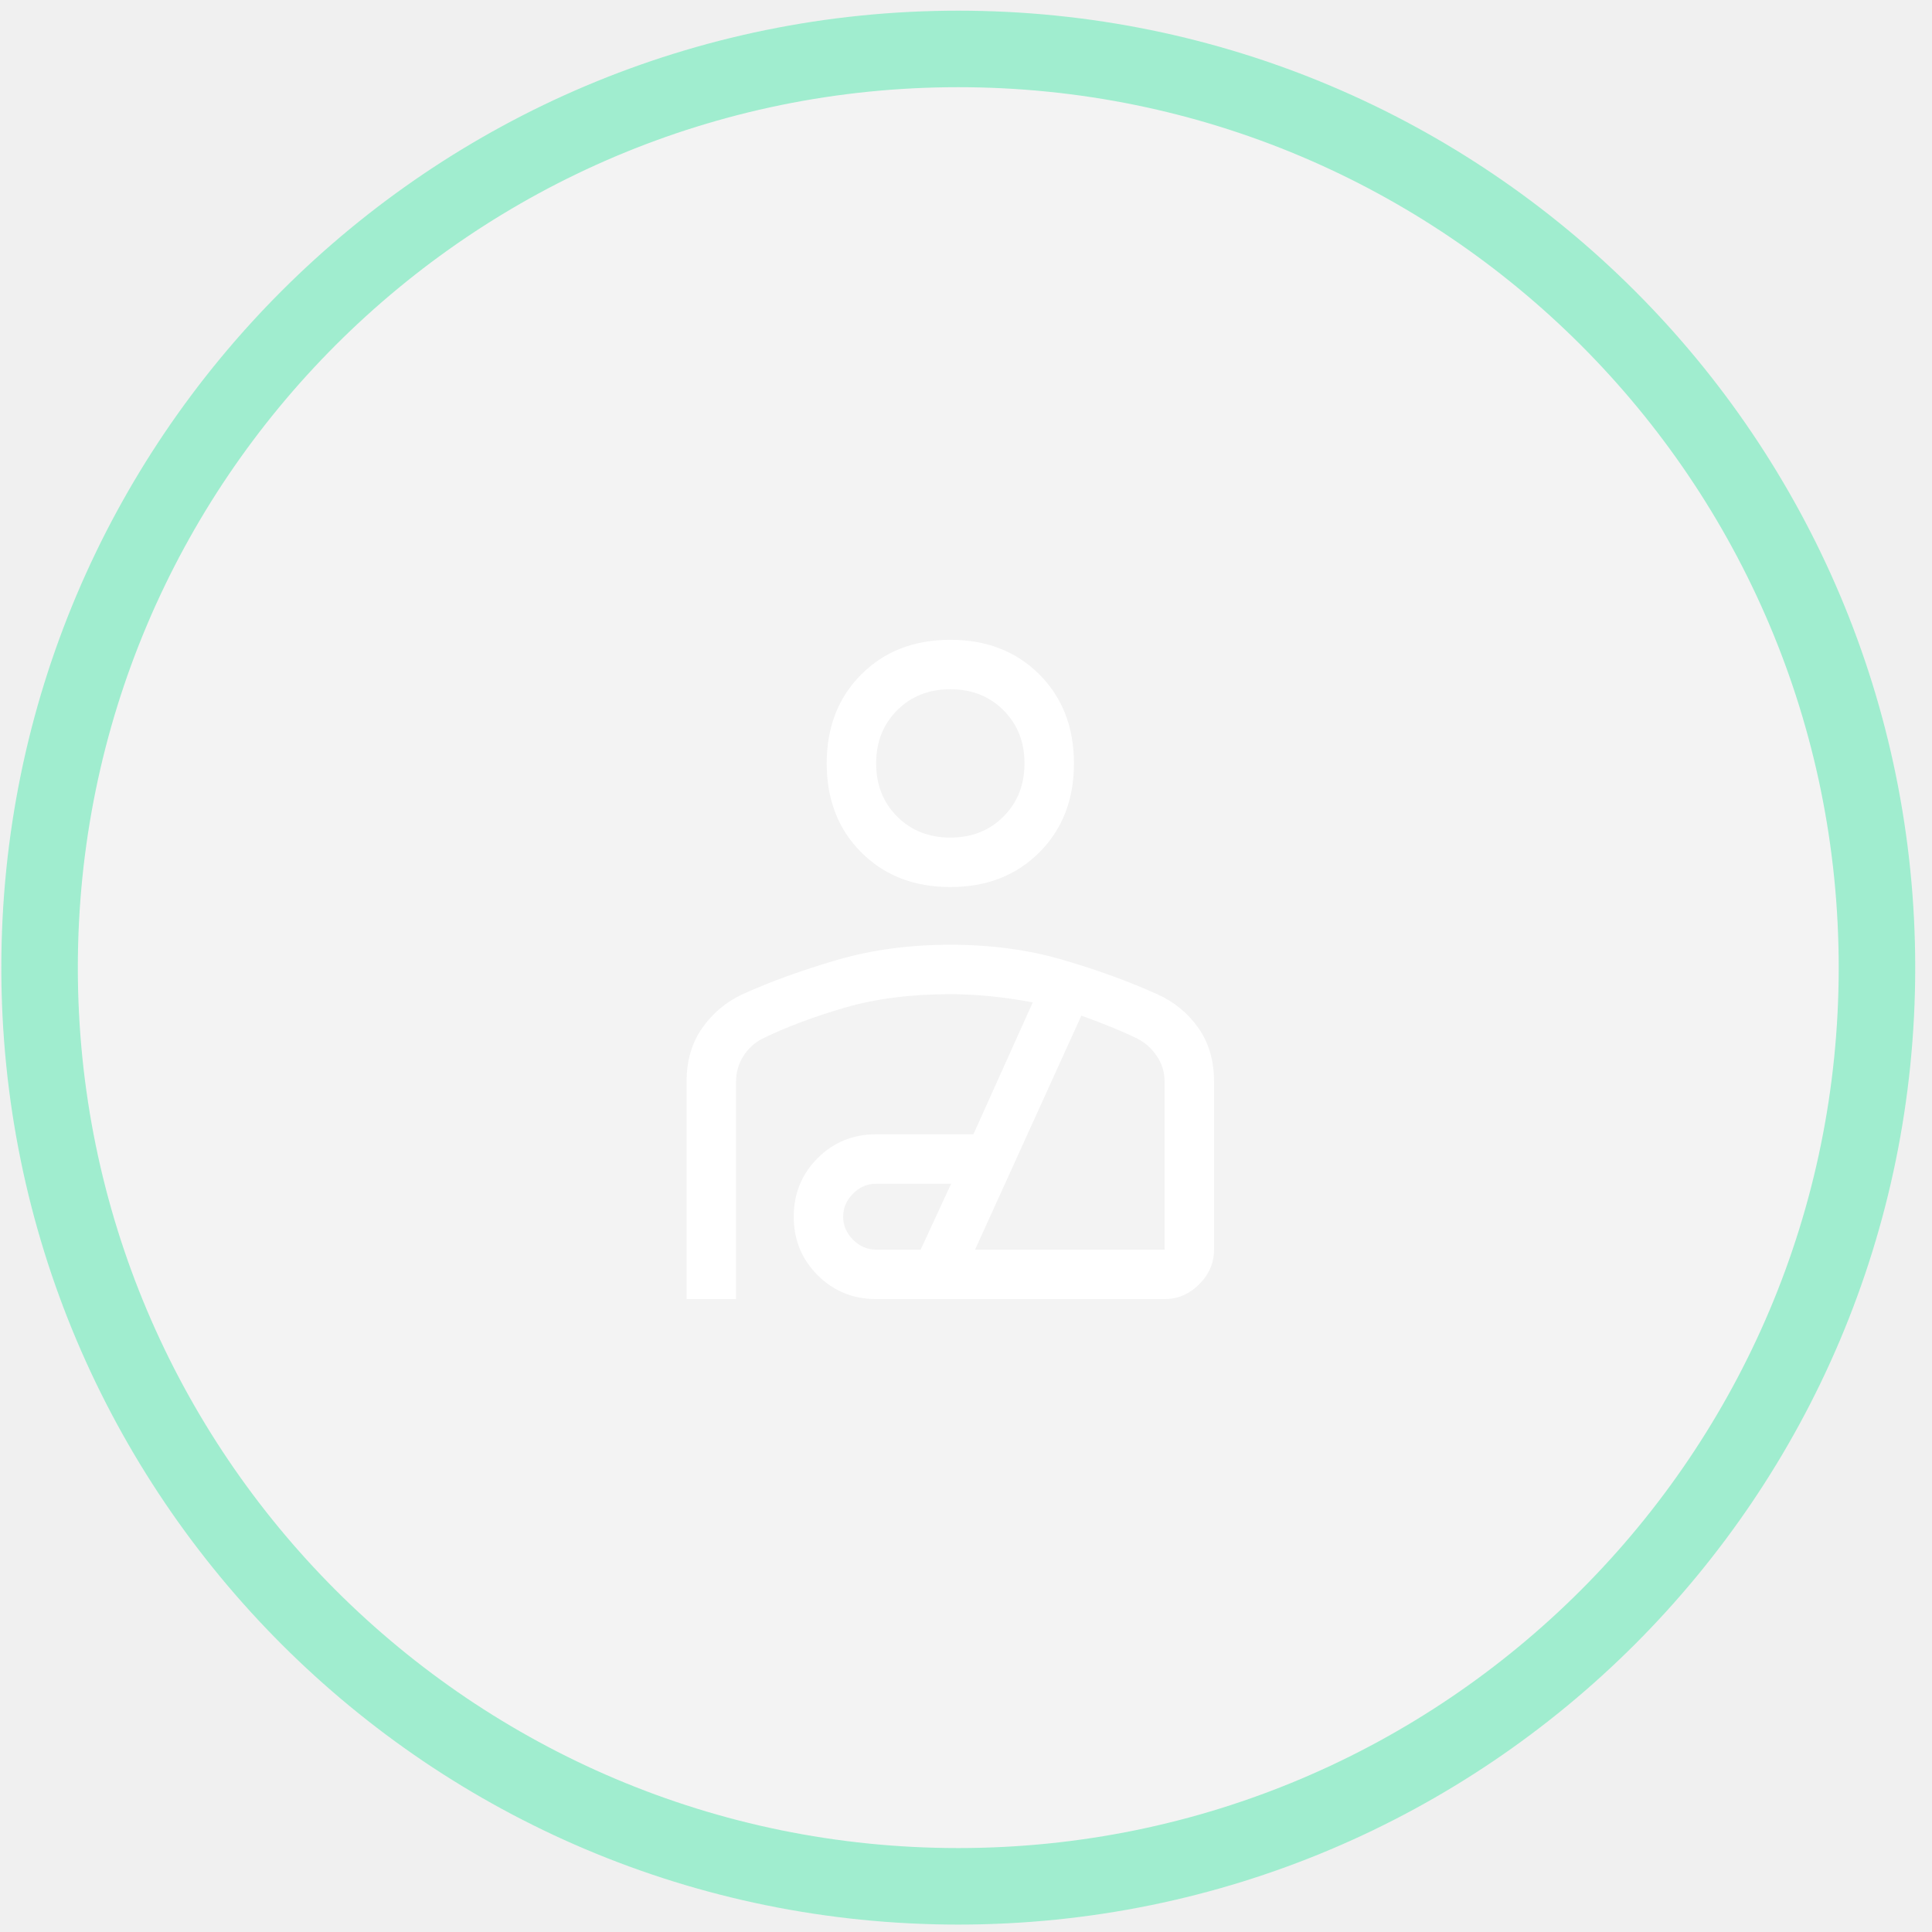
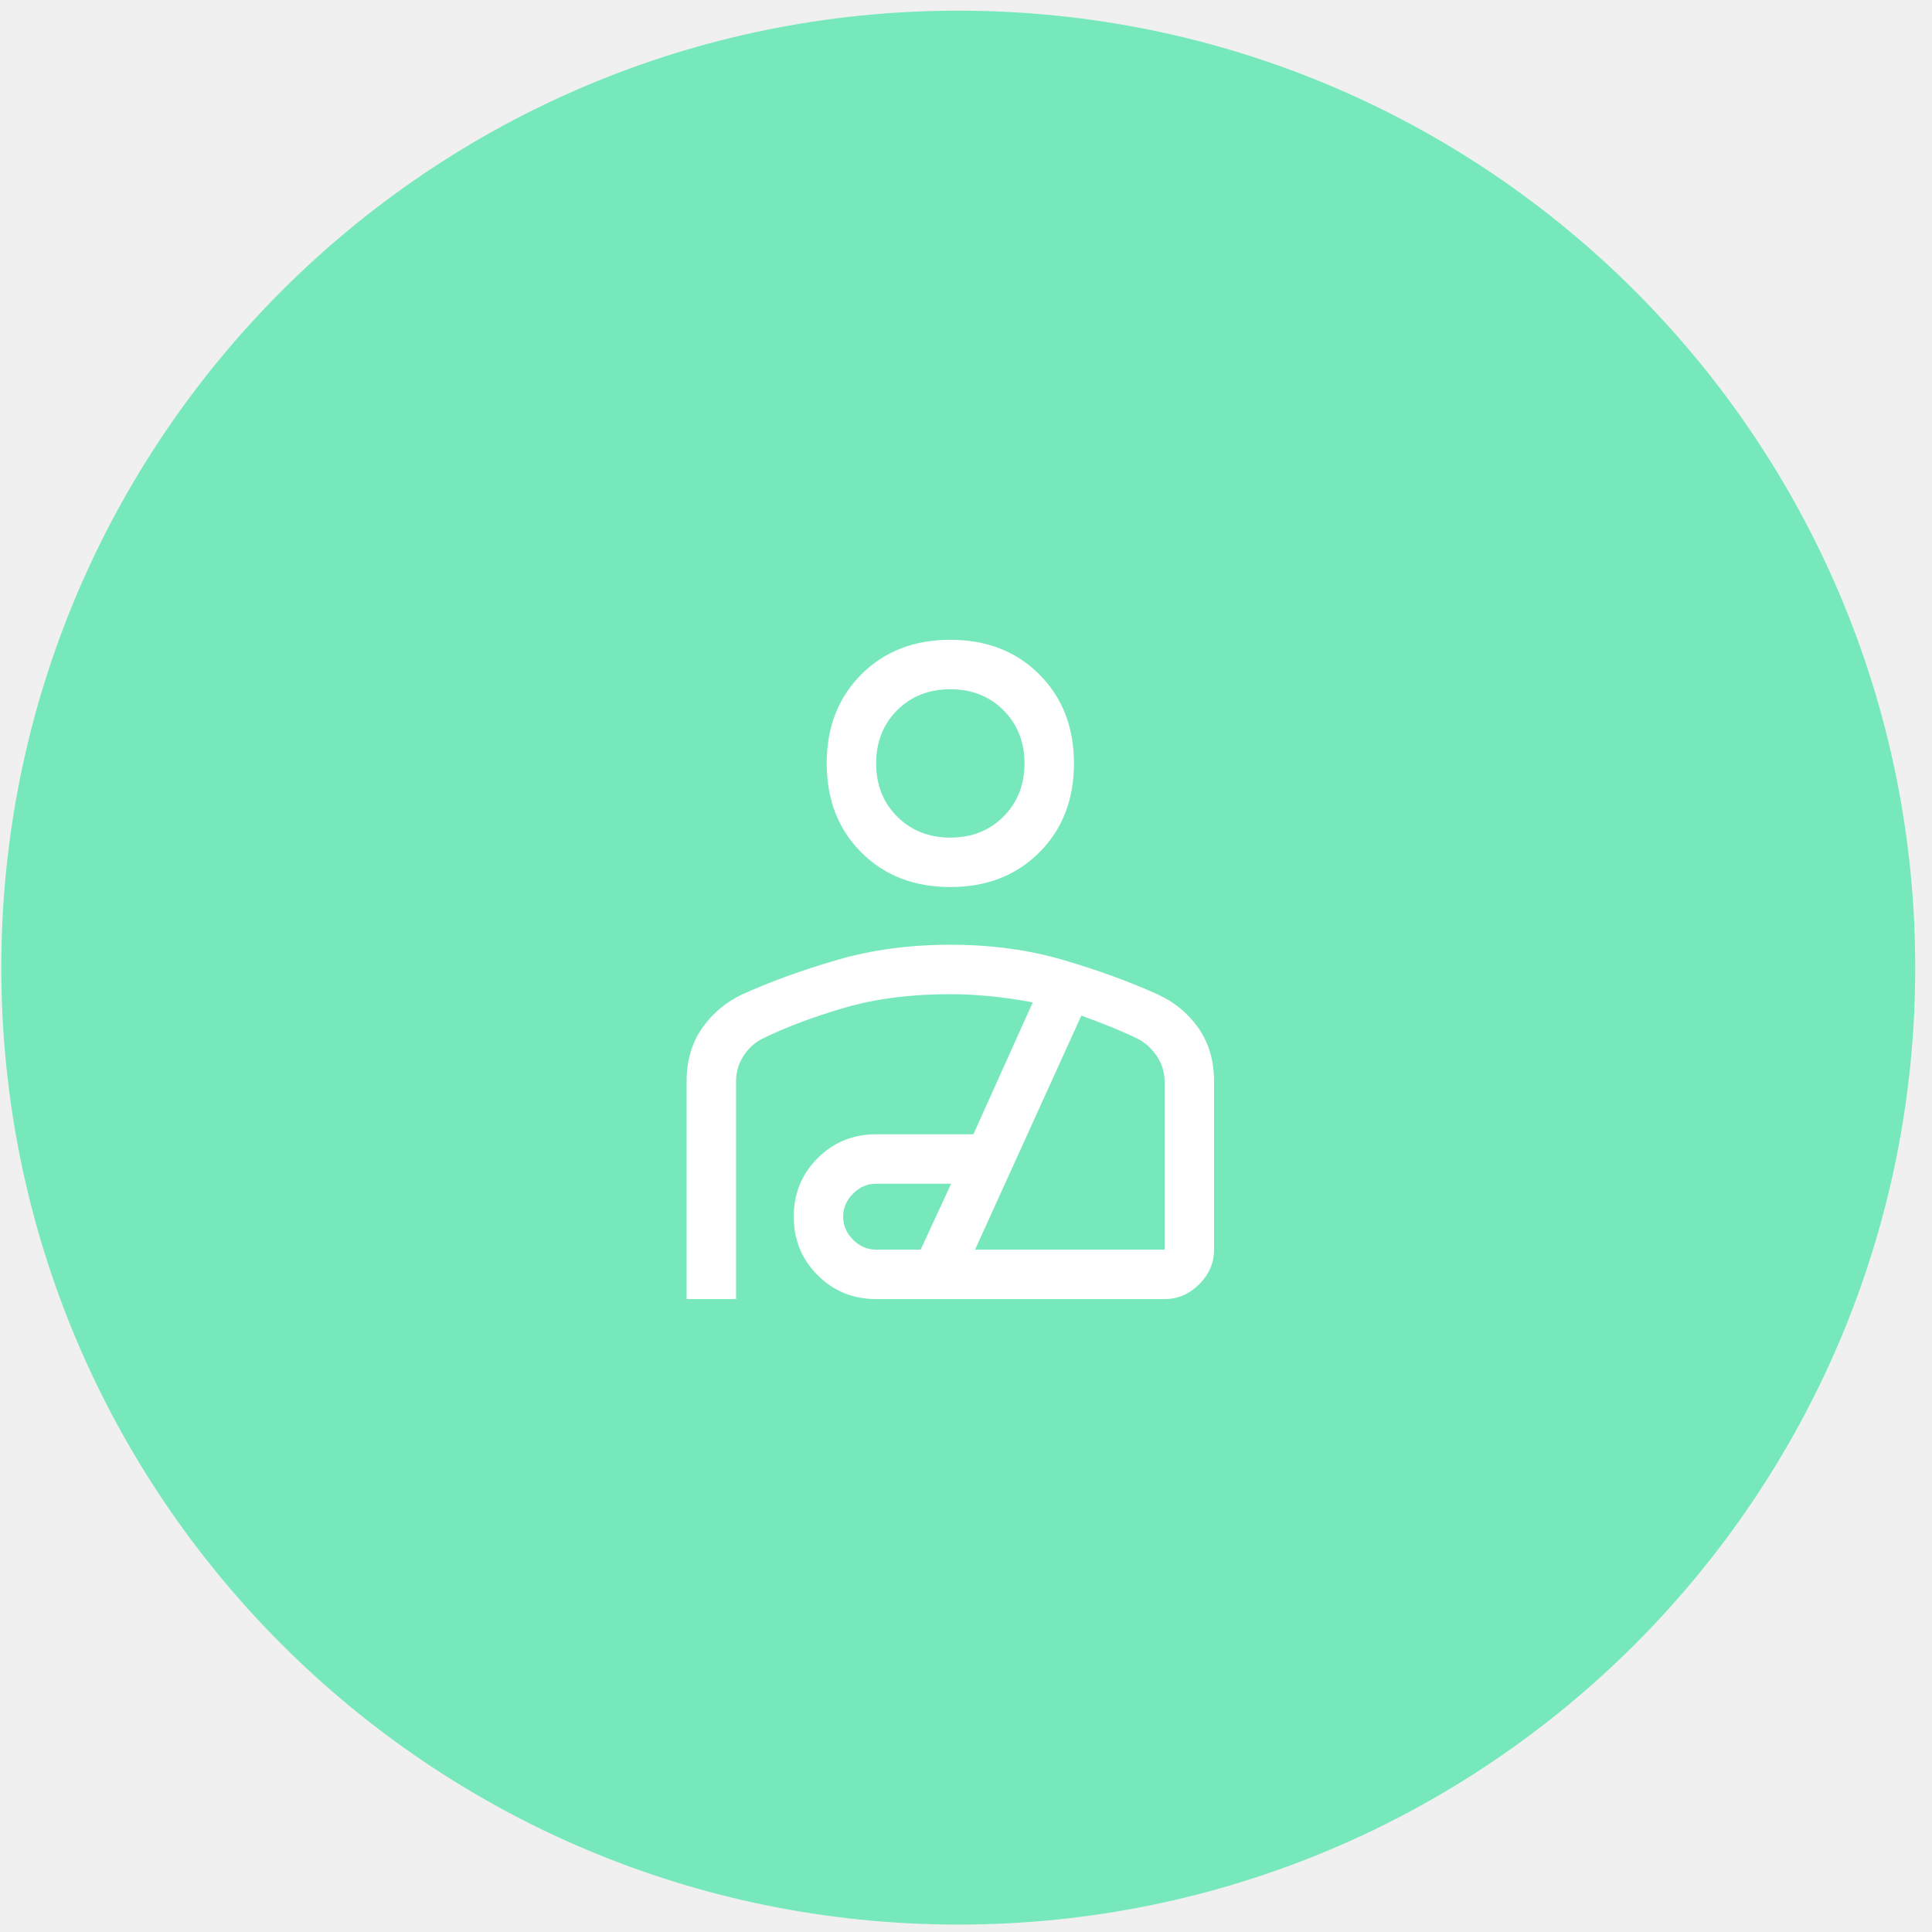
<svg xmlns="http://www.w3.org/2000/svg" width="101" height="101" viewBox="0 0 101 101" fill="none">
-   <circle cx="50.096" cy="50.585" r="50.027" fill="white" fill-opacity="0.2" />
-   <circle cx="50.096" cy="50.585" r="48.027" stroke="#25E39A" stroke-opacity="0.4" stroke-width="4" />
+   <circle cx="50.096" cy="50.585" r="50.027" fill="#25E39A" fill-opacity="0.6" />
  <path d="M49.68 46.372C47.785 46.372 46.234 45.769 45.027 44.562C43.821 43.356 43.218 41.805 43.218 39.909C43.218 38.014 43.821 36.463 45.027 35.256C46.234 34.05 47.785 33.447 49.68 33.447C51.576 33.447 53.127 34.05 54.333 35.256C55.54 36.463 56.143 38.014 56.143 39.909C56.143 41.805 55.54 43.356 54.333 44.562C53.127 45.769 51.576 46.372 49.68 46.372ZM49.68 43.787C50.8 43.787 51.727 43.421 52.459 42.688C53.191 41.956 53.558 41.029 53.558 39.909C53.558 38.789 53.191 37.863 52.459 37.13C51.727 36.398 50.8 36.032 49.68 36.032C48.56 36.032 47.634 36.398 46.901 37.13C46.169 37.863 45.803 38.789 45.803 39.909C45.803 41.029 46.169 41.956 46.901 42.688C47.634 43.421 48.56 43.787 49.68 43.787ZM35.894 67.913V56.539C35.894 55.448 36.166 54.514 36.712 53.739C37.258 52.964 37.962 52.375 38.823 51.973C40.288 51.312 41.932 50.716 43.756 50.185C45.58 49.653 47.555 49.388 49.68 49.388C51.806 49.388 53.773 49.653 55.583 50.185C57.392 50.716 59.029 51.312 60.494 51.973C61.385 52.375 62.103 52.964 62.648 53.739C63.194 54.514 63.467 55.448 63.467 56.539V65.328C63.467 66.018 63.208 66.621 62.691 67.138C62.174 67.655 61.571 67.913 60.882 67.913H45.803C44.596 67.913 43.577 67.497 42.744 66.664C41.911 65.831 41.494 64.811 41.494 63.605C41.494 62.399 41.911 61.379 42.744 60.546C43.577 59.713 44.596 59.297 45.803 59.297H50.887L53.989 52.403C53.242 52.26 52.502 52.152 51.77 52.08C51.037 52.008 50.341 51.973 49.68 51.973C47.612 51.973 45.767 52.21 44.144 52.684C42.521 53.157 41.092 53.696 39.857 54.299C39.455 54.5 39.125 54.802 38.866 55.204C38.608 55.606 38.479 56.051 38.479 56.539V67.913H35.894ZM45.803 65.328H48.129L49.723 61.882H45.803C45.343 61.882 44.941 62.054 44.596 62.399C44.252 62.743 44.079 63.146 44.079 63.605C44.079 64.065 44.252 64.467 44.596 64.811C44.941 65.156 45.343 65.328 45.803 65.328ZM50.973 65.328H60.882V56.539C60.882 56.051 60.745 55.606 60.473 55.204C60.2 54.802 59.862 54.5 59.46 54.299C59.115 54.127 58.699 53.94 58.211 53.739C57.722 53.538 57.162 53.323 56.531 53.093L50.973 65.328Z" fill="white" />
</svg>
